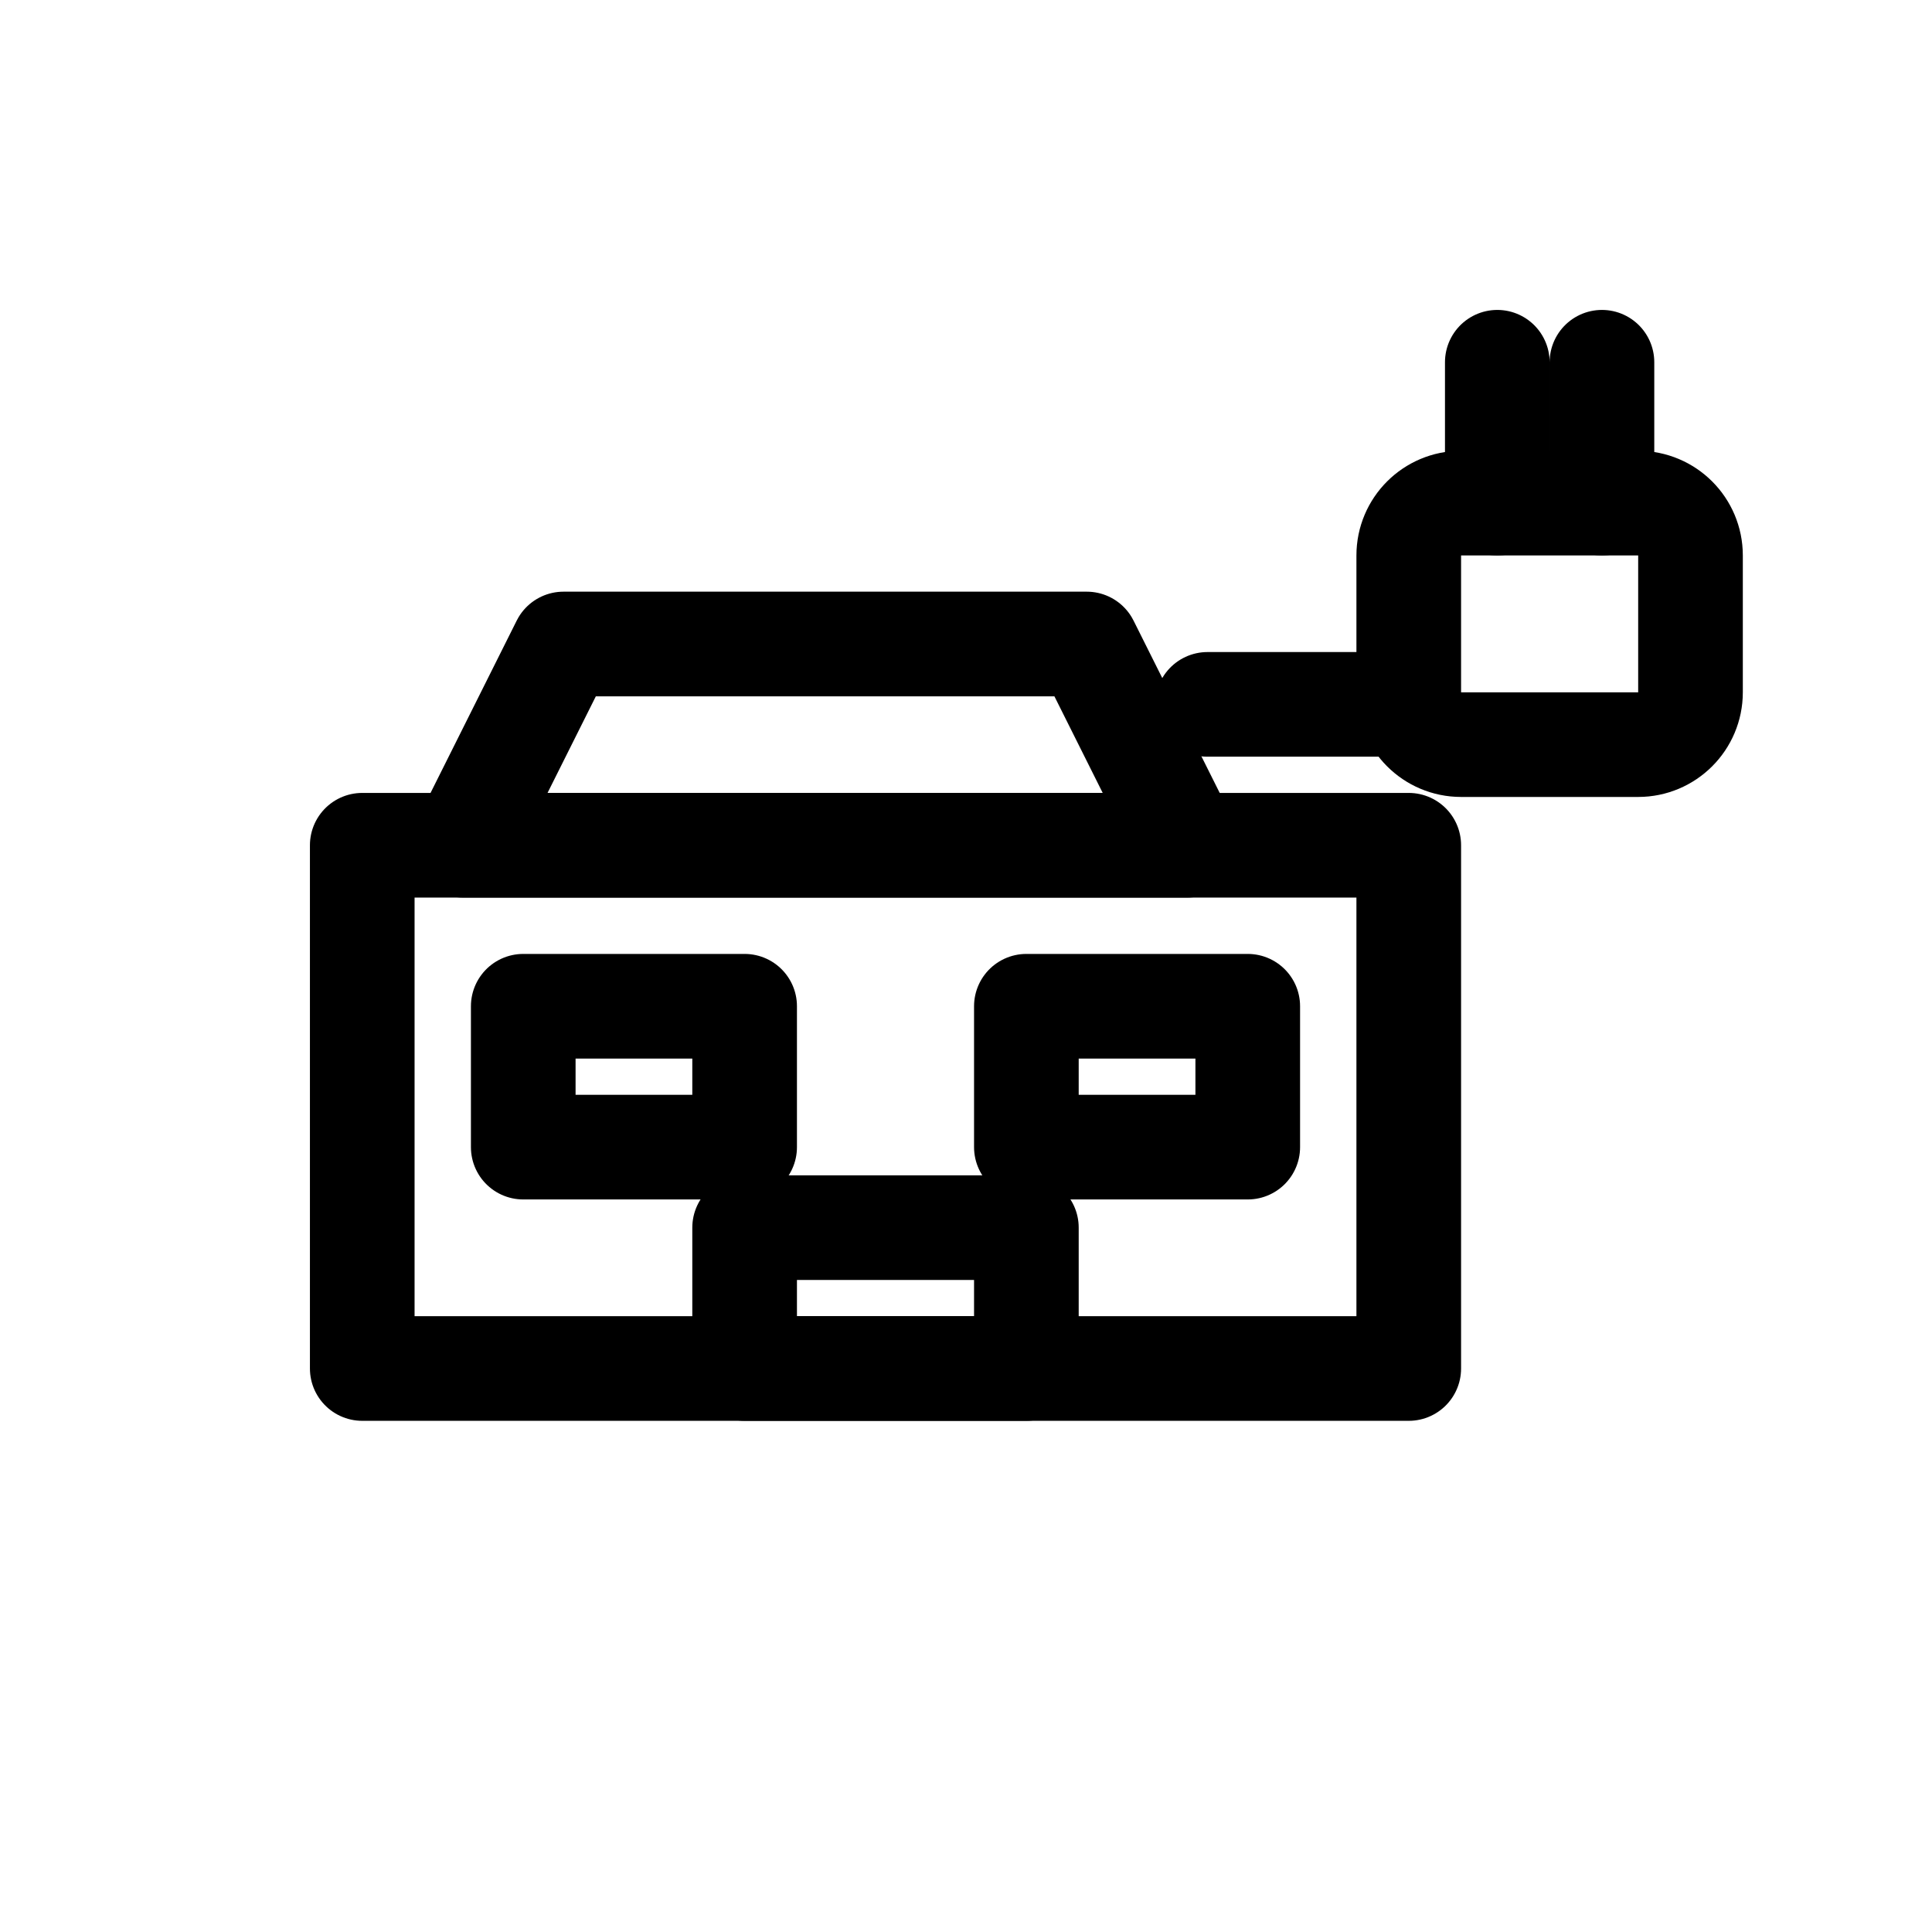
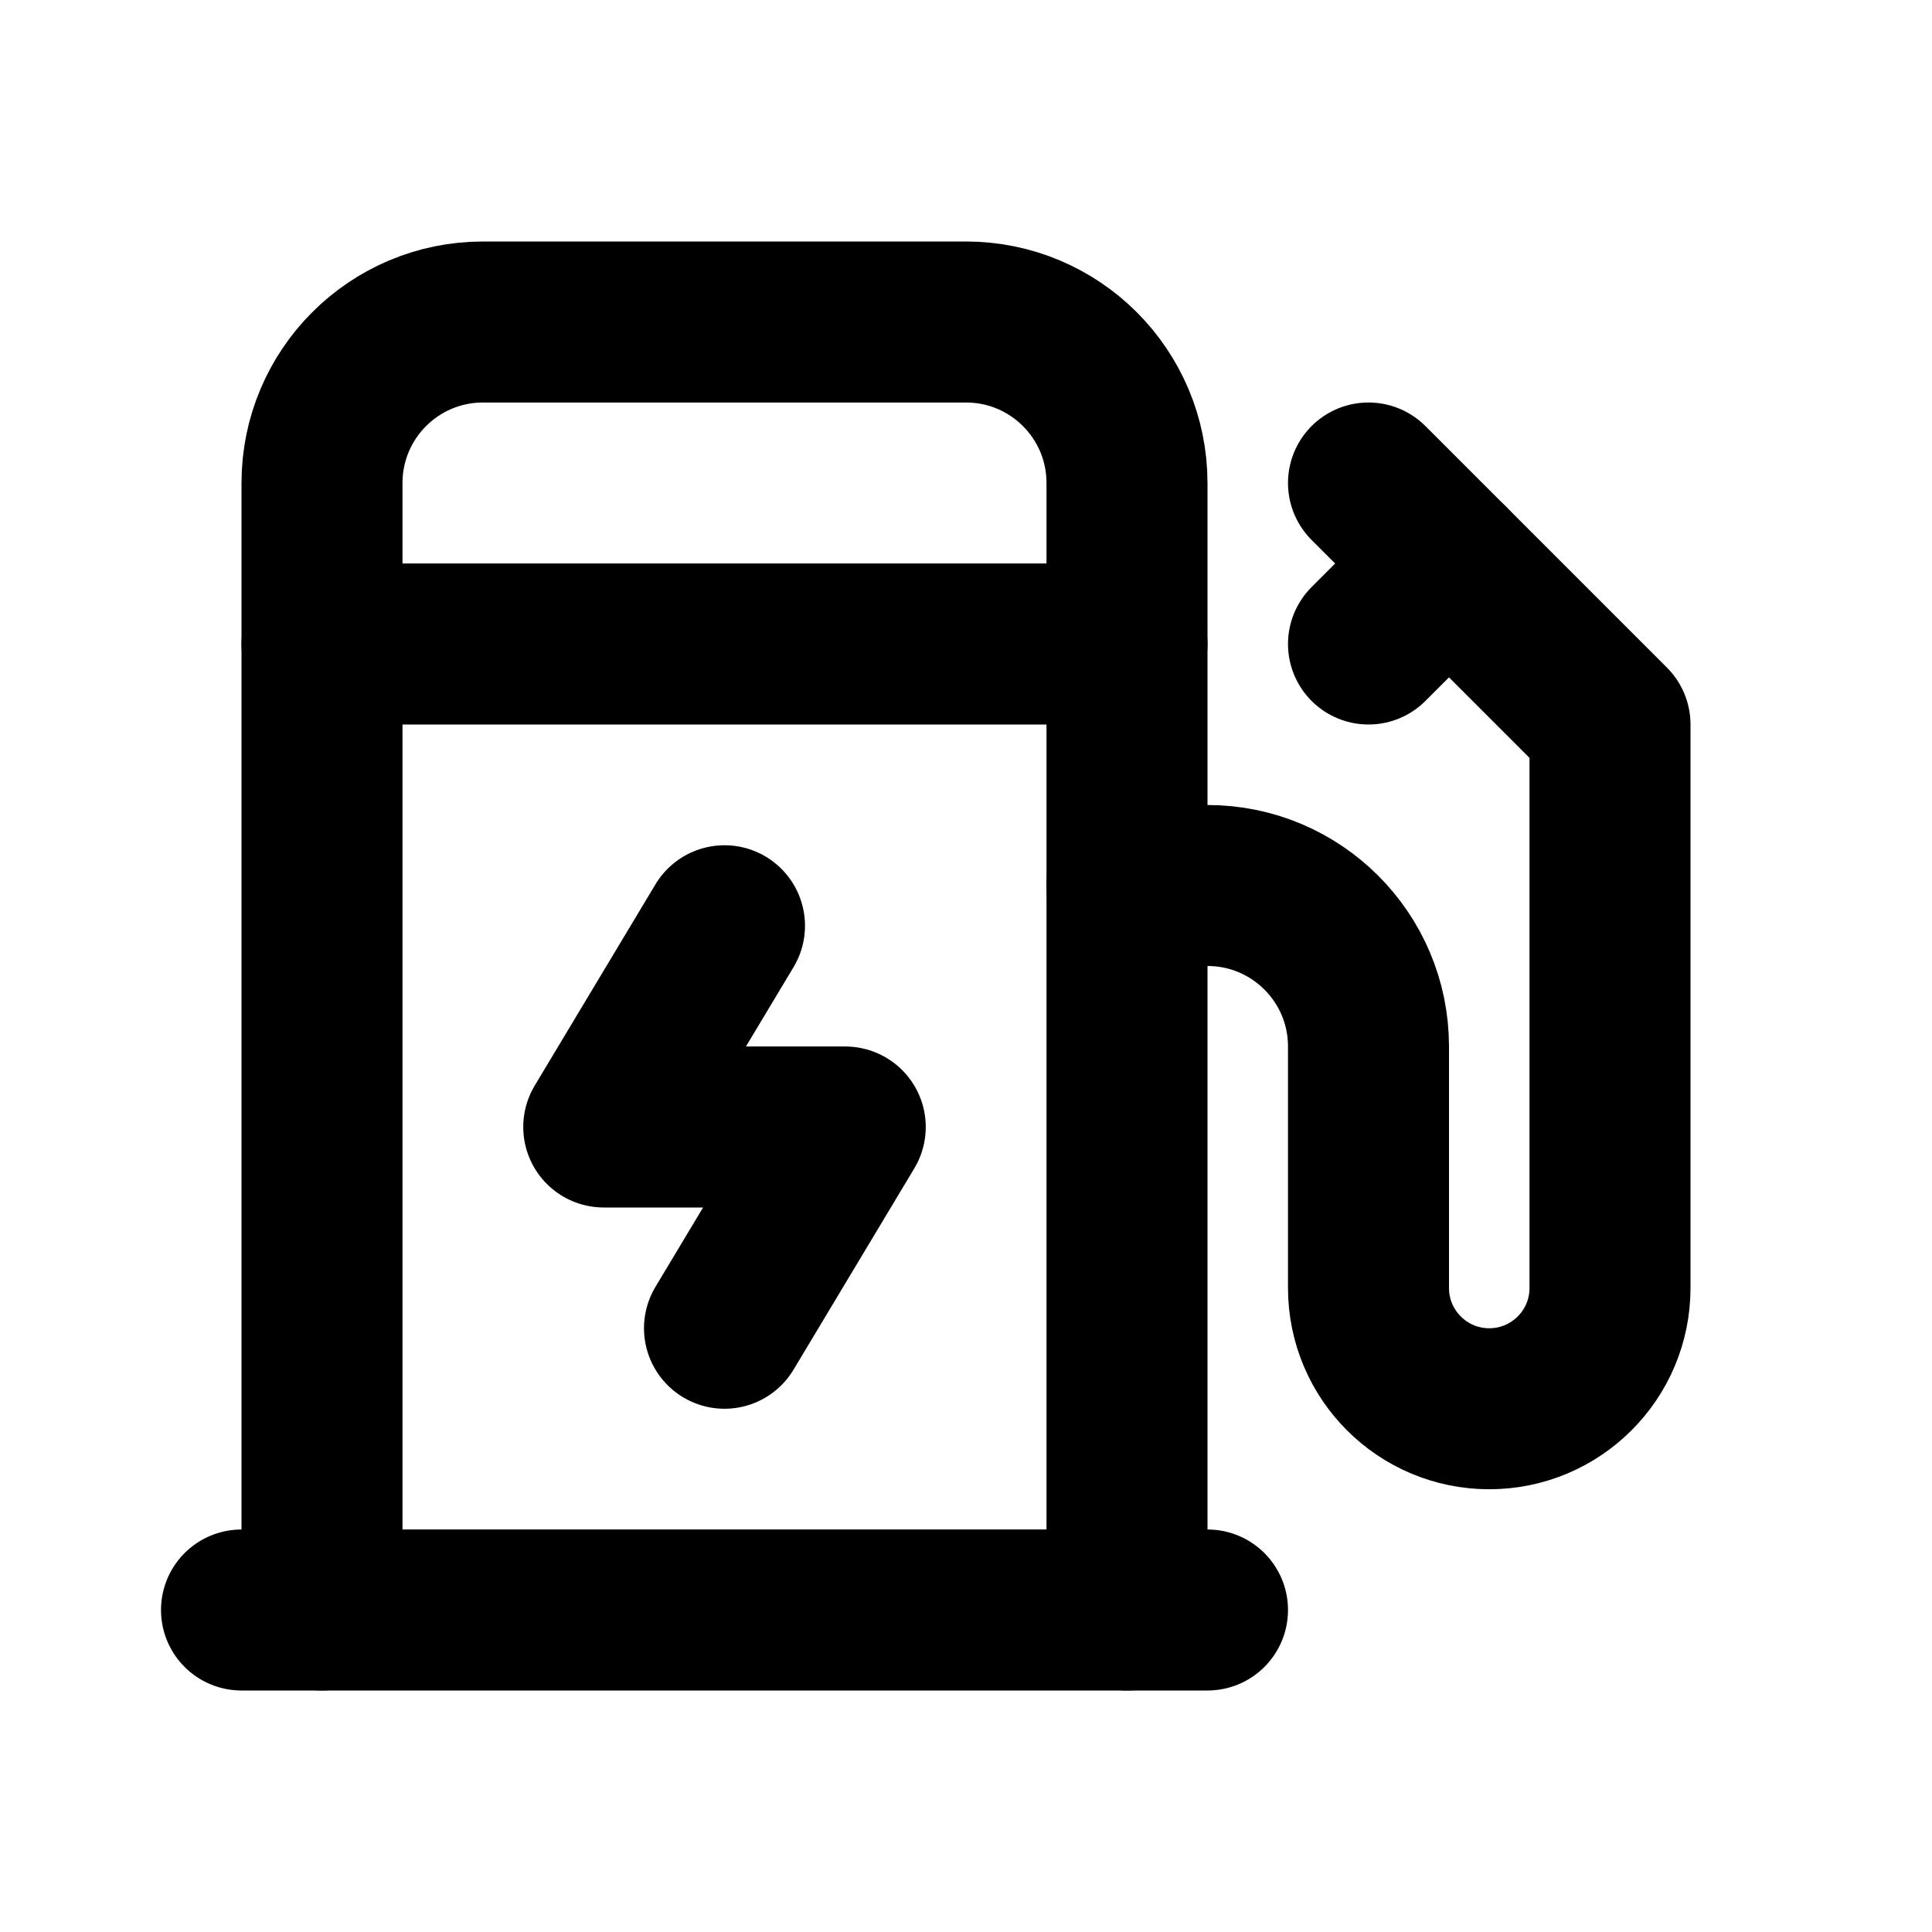
- <svg xmlns="http://www.w3.org/2000/svg" viewBox="0 0 48 48" fill="none" stroke="currentColor" stroke-width="2.6" stroke-linecap="round" stroke-linejoin="round">
-   <path d="M14 16h13l2.5 5H11.5L14 16z" />
-   <path d="M9 21h26v13H9V21z" />
-   <path d="M13 25h5.5v3.5H13zM25.5 25H31v3.5h-5.5z" />
-   <path d="M18.5 30.5h7v3.5h-7z" />
-   <path d="M30 17.5h5" />
-   <rect x="35" y="12.5" width="7" height="6" rx="1.3" fill="none" />
-   <path d="M37.2 12.5V9M39.8 12.5V9" />
+ <svg xmlns="http://www.w3.org/2000/svg" width="24" height="24" viewBox="0 0 24 24" fill="none" stroke="currentColor" stroke-width="2" stroke-linecap="round" stroke-linejoin="round">
+   <path d="M18 7l-1 1" />
+   <path d="M14 11h1a2 2 0 0 1 2 2v3a1.5 1.5 0 0 0 3 0v-7l-3 -3" />
+   <path d="M4 20v-14a2 2 0 0 1 2 -2h6a2 2 0 0 1 2 2v14" />
+   <path d="M9 11.5l-1.5 2.5h3l-1.5 2.5" />
+   <path d="M3 20l12 0" />
+   <path d="M4 8l10 0" />
</svg>
